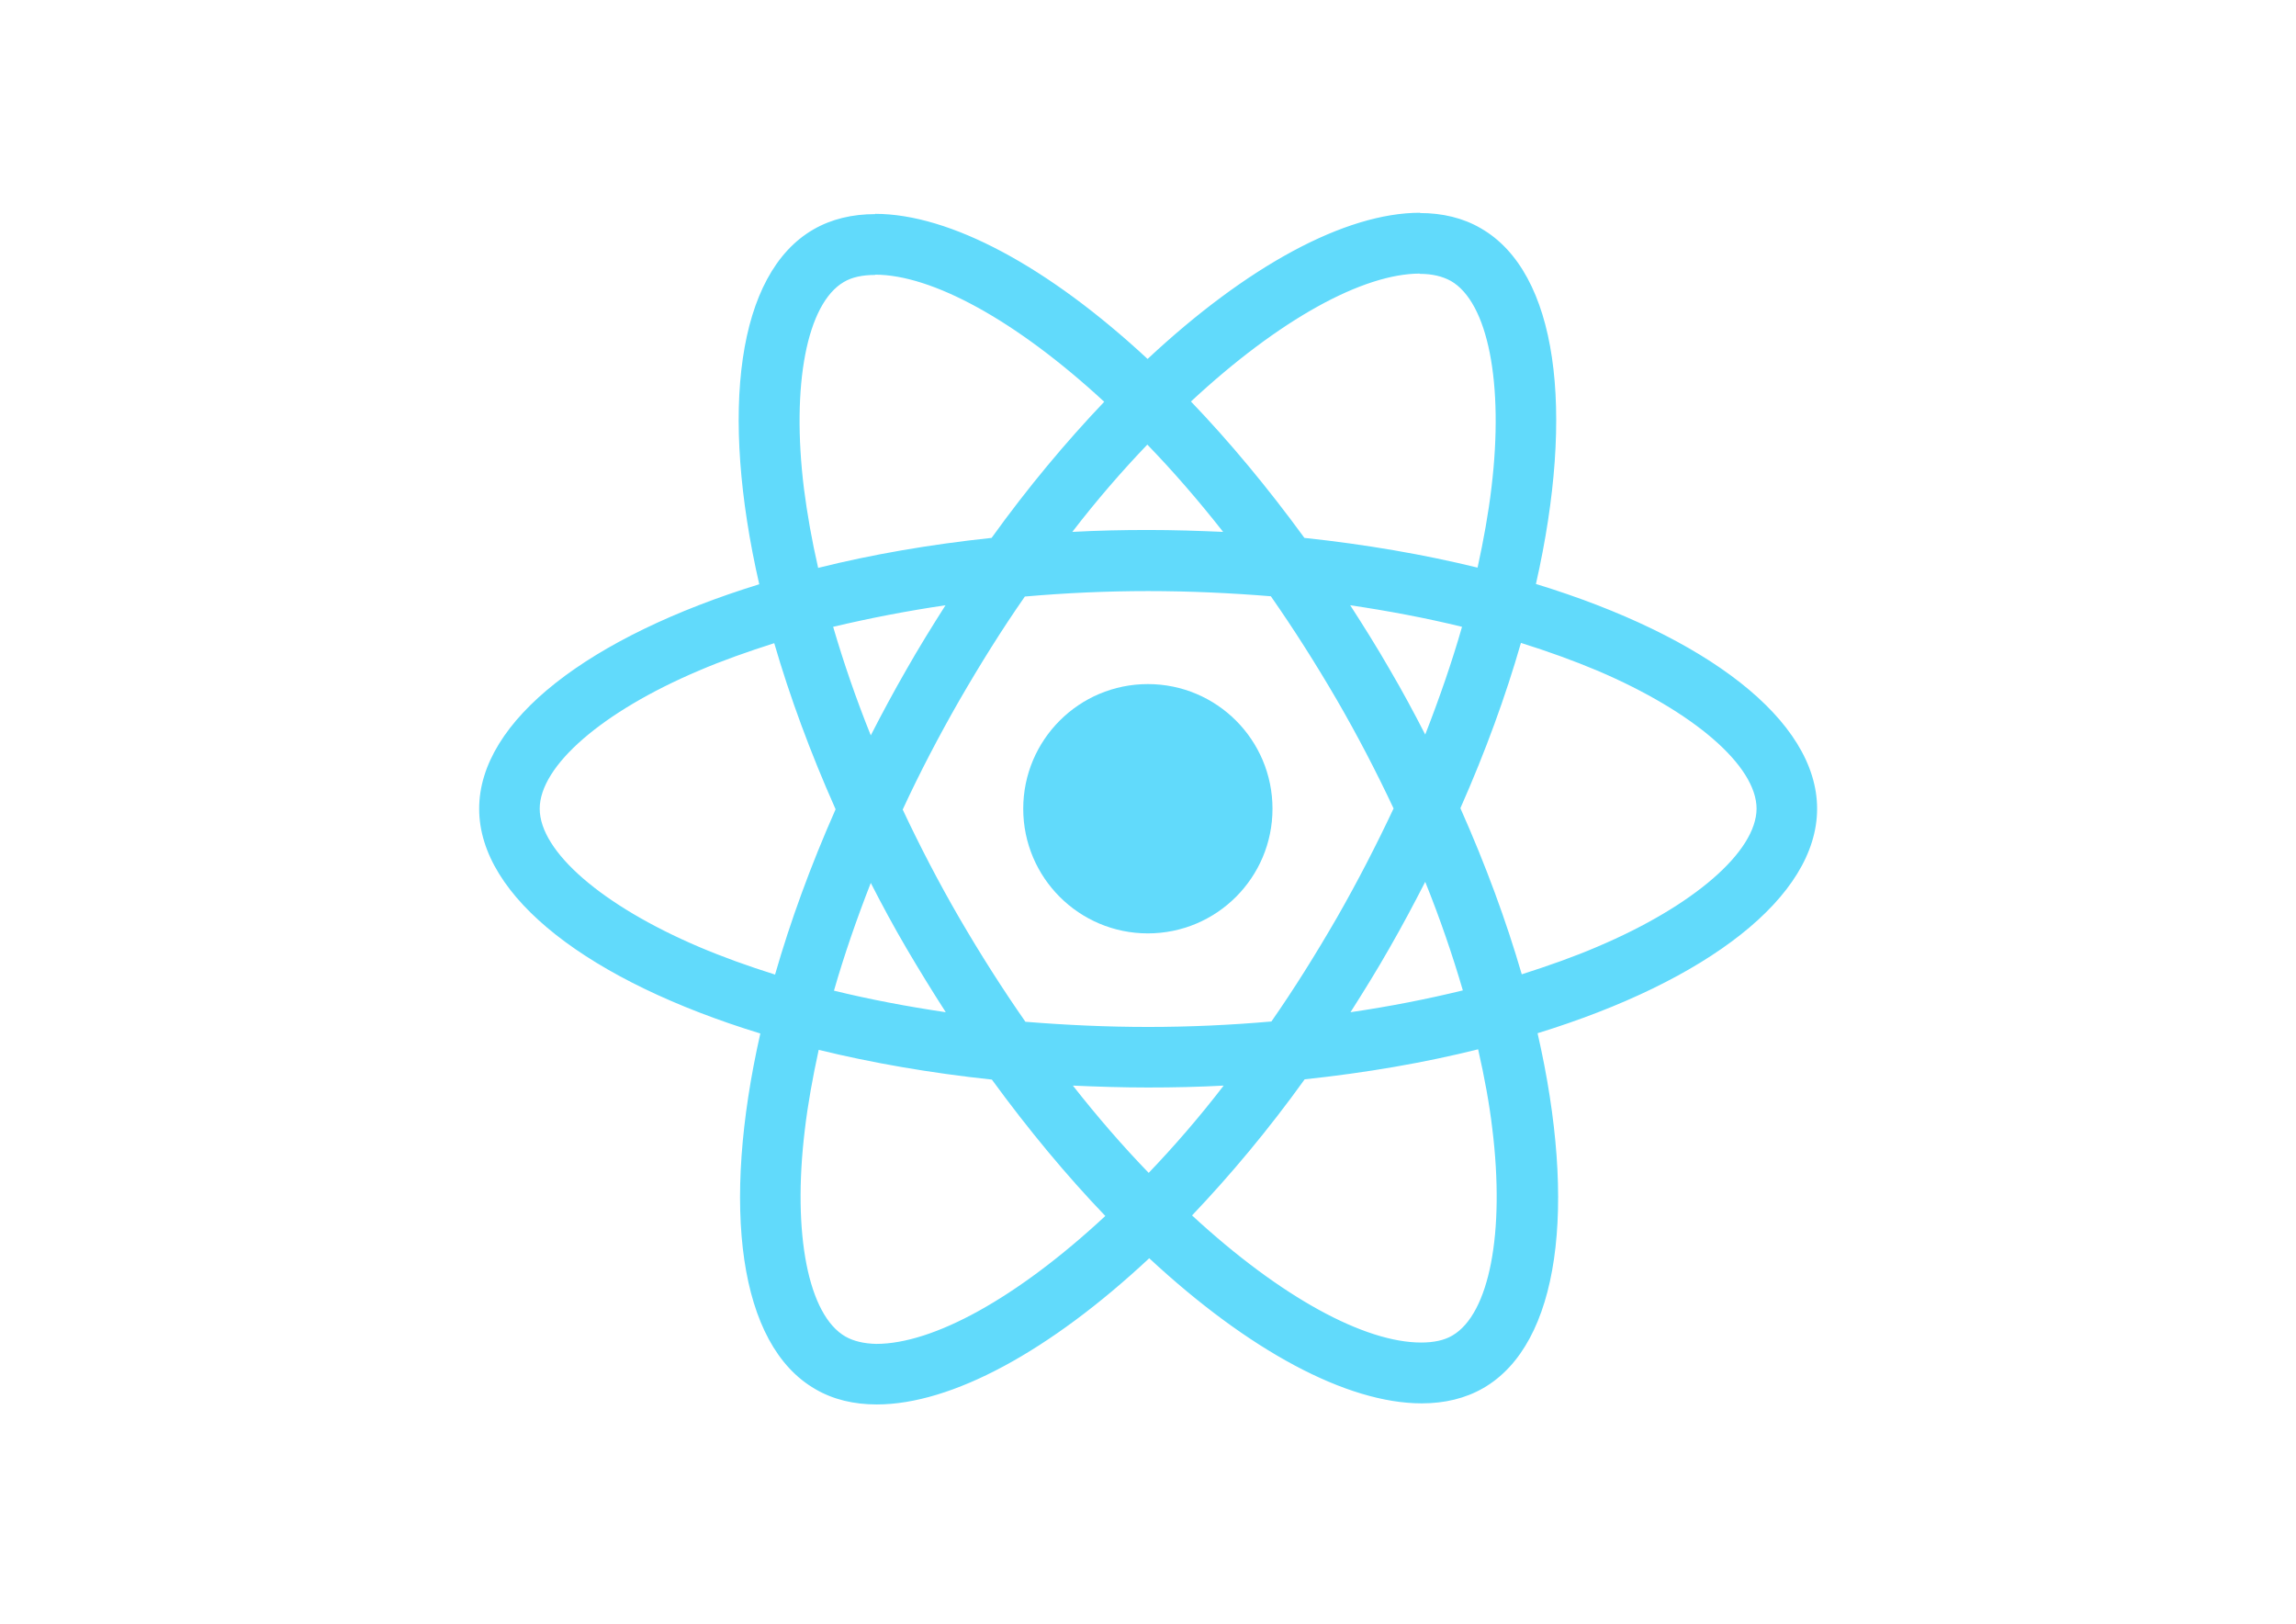
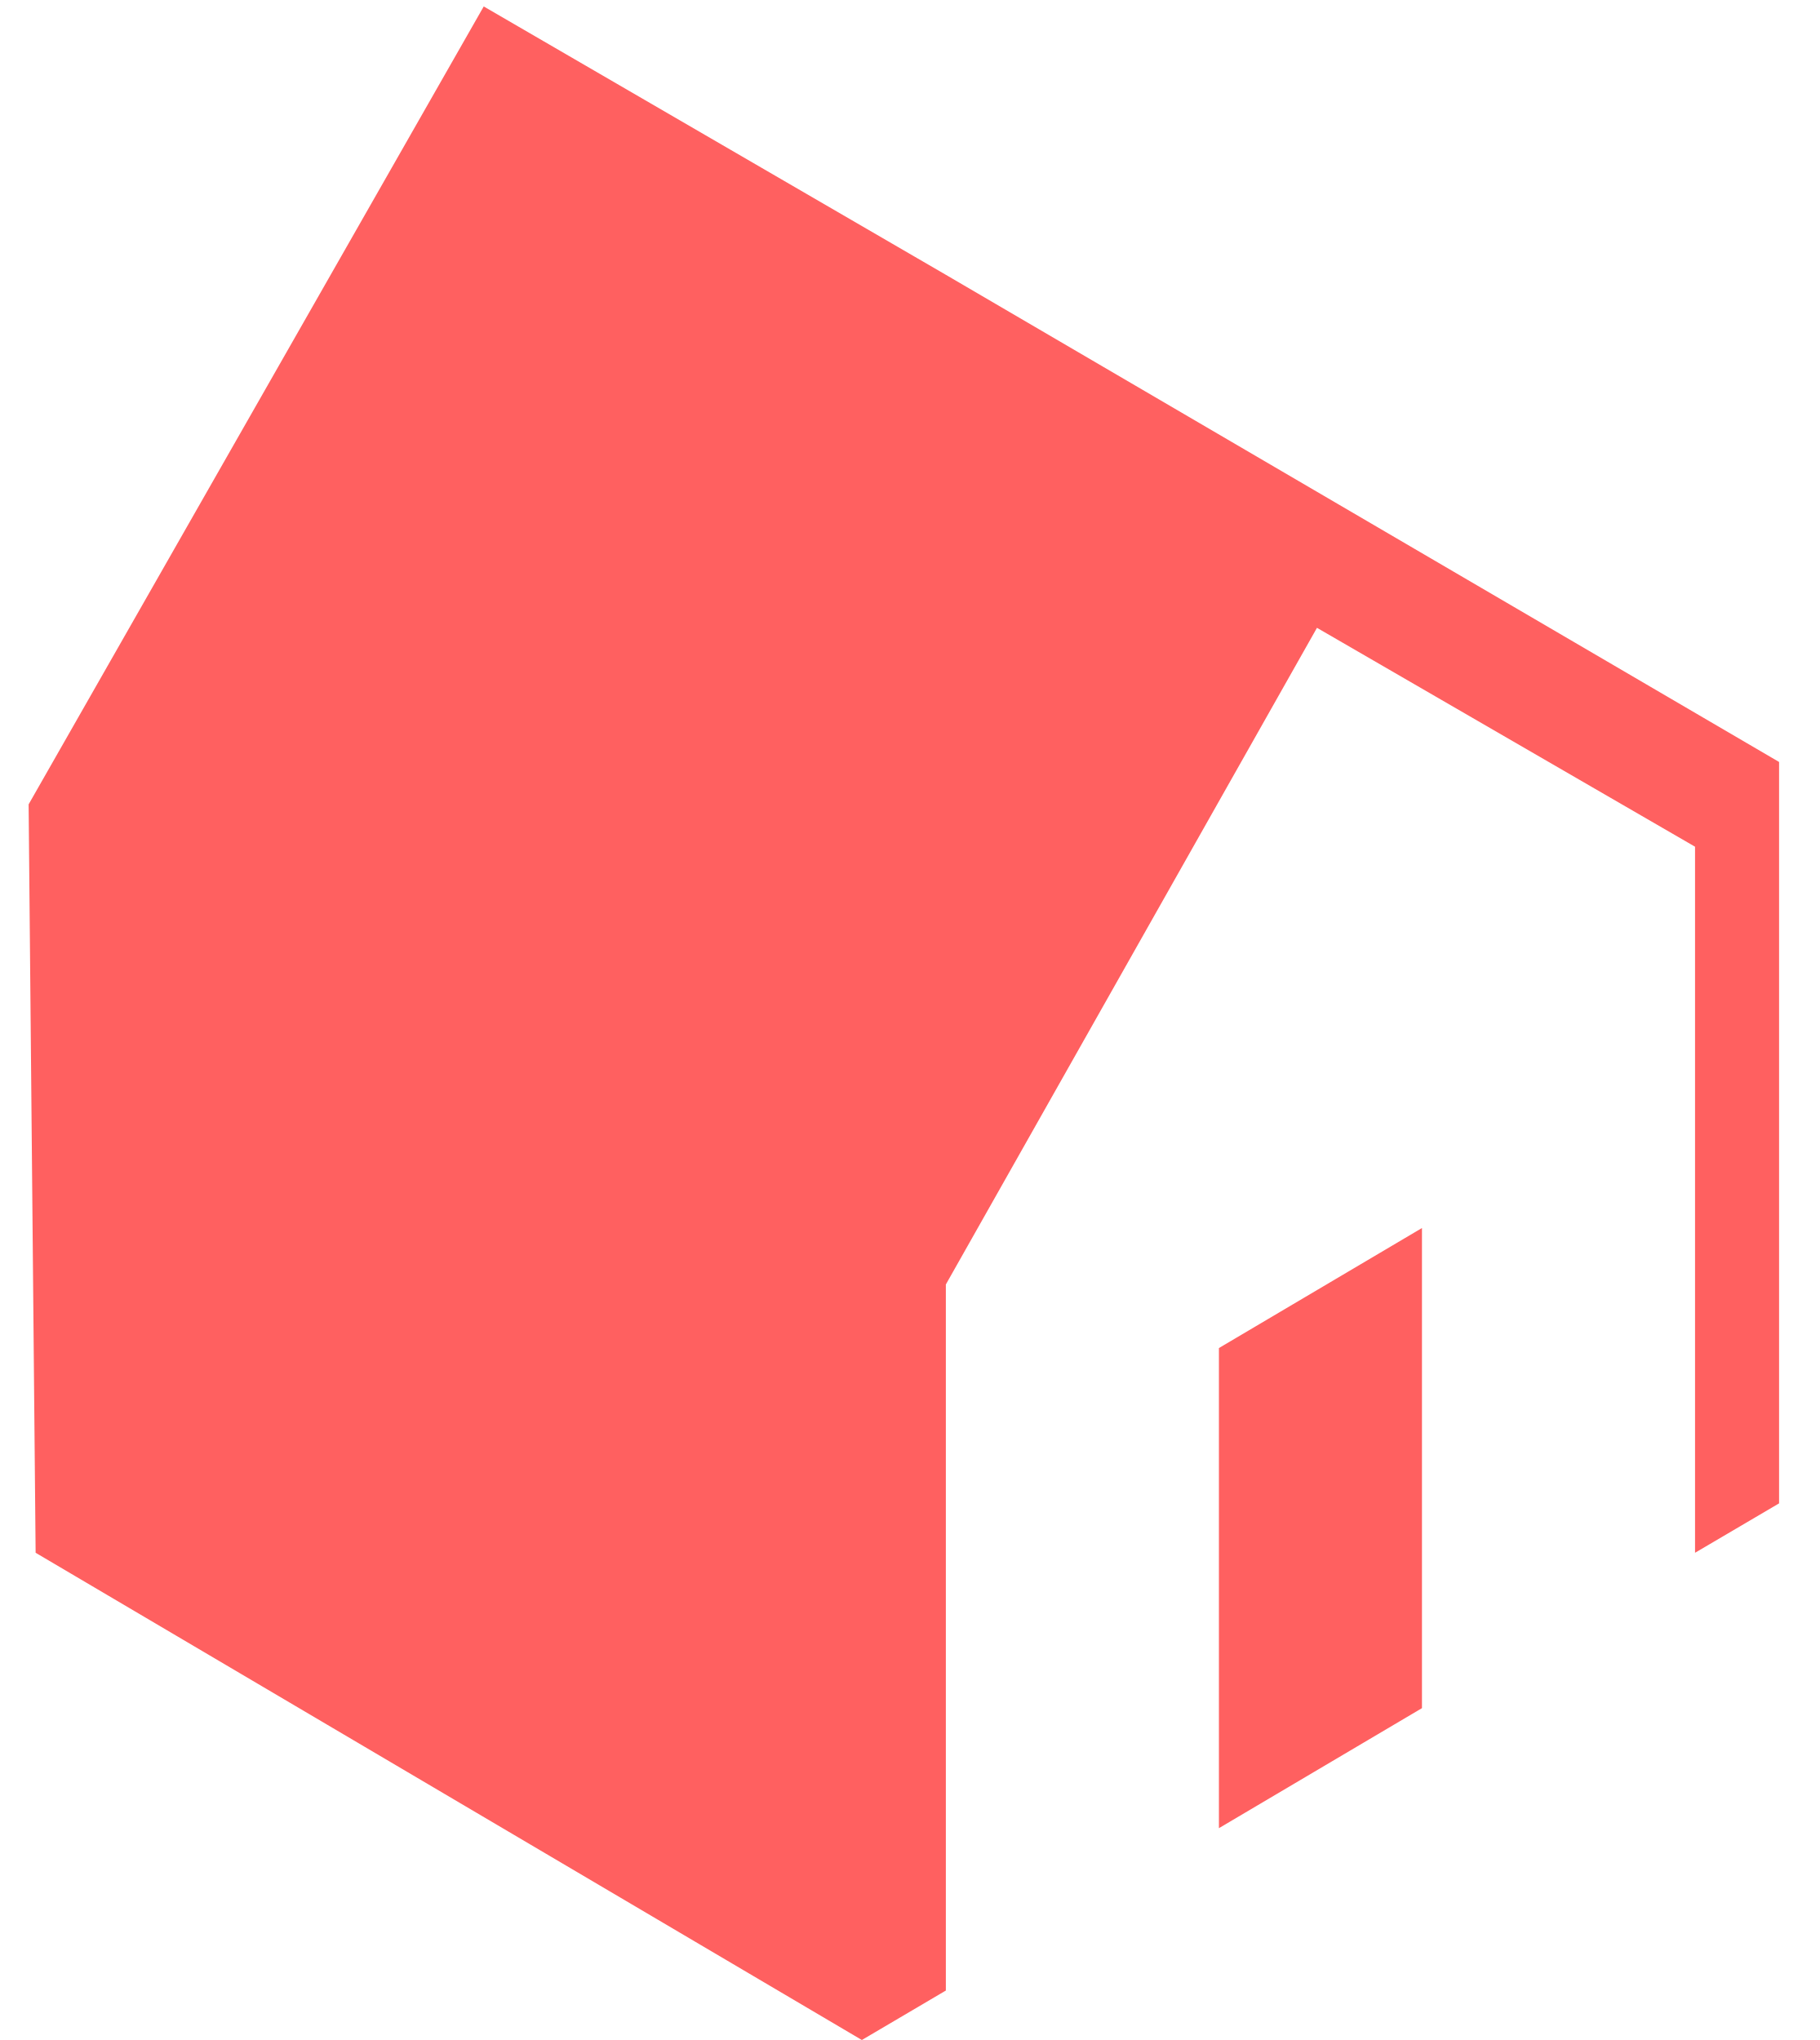
- <svg xmlns="http://www.w3.org/2000/svg" viewBox="0 0 841.9 595.3">
-   <g fill="#61DAFB">
-     <path d="M666.3 296.5c0-32.5-40.7-63.3-103.1-82.4 14.4-63.6 8-114.2-20.2-130.4-6.5-3.8-14.1-5.6-22.4-5.6v22.3c4.6 0 8.3.9 11.4 2.6 13.6 7.8 19.5 37.5 14.9 75.7-1.1 9.4-2.9 19.3-5.1 29.4-19.6-4.8-41-8.5-63.5-10.9-13.5-18.5-27.5-35.3-41.6-50 32.6-30.3 63.2-46.9 84-46.9V78c-27.5 0-63.5 19.6-99.9 53.6-36.4-33.8-72.4-53.2-99.9-53.2v22.3c20.7 0 51.4 16.5 84 46.6-14 14.7-28 31.4-41.3 49.9-22.6 2.4-44 6.1-63.6 11-2.3-10-4-19.7-5.2-29-4.7-38.2 1.1-67.9 14.6-75.8 3-1.8 6.9-2.6 11.5-2.6V78.5c-8.4 0-16 1.8-22.6 5.6-28.1 16.2-34.4 66.7-19.9 130.1-62.2 19.2-102.7 49.9-102.7 82.3 0 32.5 40.7 63.3 103.1 82.4-14.4 63.6-8 114.2 20.2 130.4 6.5 3.8 14.1 5.6 22.5 5.6 27.5 0 63.5-19.6 99.9-53.6 36.4 33.8 72.4 53.2 99.9 53.2 8.4 0 16-1.8 22.6-5.6 28.1-16.2 34.4-66.7 19.9-130.1 62-19.1 102.5-49.9 102.5-82.3zm-130.2-66.7c-3.7 12.9-8.3 26.2-13.5 39.5-4.1-8-8.4-16-13.1-24-4.6-8-9.5-15.8-14.4-23.4 14.2 2.1 27.9 4.7 41 7.9zm-45.8 106.5c-7.8 13.5-15.8 26.3-24.1 38.2-14.9 1.3-30 2-45.2 2-15.1 0-30.2-.7-45-1.9-8.3-11.9-16.4-24.6-24.2-38-7.6-13.1-14.5-26.4-20.8-39.8 6.2-13.4 13.2-26.8 20.7-39.9 7.8-13.5 15.8-26.3 24.1-38.2 14.9-1.3 30-2 45.2-2 15.1 0 30.2.7 45 1.9 8.3 11.9 16.4 24.6 24.2 38 7.6 13.1 14.5 26.4 20.8 39.8-6.3 13.4-13.2 26.8-20.7 39.9zm32.3-13c5.4 13.4 10 26.8 13.8 39.8-13.1 3.2-26.9 5.9-41.2 8 4.9-7.7 9.8-15.6 14.4-23.7 4.6-8 8.9-16.1 13-24.1zM421.2 430c-9.3-9.6-18.6-20.3-27.8-32 9 .4 18.2.7 27.5.7 9.4 0 18.7-.2 27.8-.7-9 11.7-18.3 22.4-27.5 32zm-74.4-58.9c-14.2-2.1-27.9-4.7-41-7.9 3.7-12.9 8.3-26.2 13.5-39.5 4.1 8 8.4 16 13.1 24 4.7 8 9.5 15.8 14.4 23.4zM420.7 163c9.3 9.6 18.6 20.3 27.8 32-9-.4-18.2-.7-27.5-.7-9.4 0-18.7.2-27.8.7 9-11.7 18.3-22.4 27.5-32zm-74 58.9c-4.9 7.7-9.8 15.6-14.4 23.7-4.6 8-8.9 16-13 24-5.4-13.4-10-26.8-13.8-39.8 13.1-3.1 26.9-5.8 41.2-7.9zm-90.5 125.2c-35.4-15.1-58.3-34.9-58.3-50.6 0-15.7 22.9-35.6 58.3-50.6 8.6-3.7 18-7 27.7-10.1 5.7 19.6 13.2 40 22.5 60.9-9.2 20.8-16.6 41.1-22.2 60.6-9.9-3.1-19.3-6.5-28-10.2zM310 490c-13.6-7.8-19.5-37.5-14.9-75.7 1.1-9.4 2.9-19.3 5.1-29.4 19.6 4.8 41 8.5 63.5 10.9 13.5 18.5 27.5 35.3 41.6 50-32.6 30.3-63.2 46.9-84 46.9-4.5-.1-8.3-1-11.3-2.7zm237.2-76.2c4.7 38.2-1.1 67.9-14.6 75.8-3 1.8-6.9 2.6-11.5 2.6-20.7 0-51.4-16.5-84-46.6 14-14.7 28-31.4 41.3-49.9 22.6-2.4 44-6.1 63.6-11 2.3 10.1 4.1 19.8 5.2 29.1zm38.5-66.7c-8.6 3.7-18 7-27.7 10.1-5.7-19.6-13.2-40-22.5-60.9 9.2-20.8 16.6-41.1 22.2-60.6 9.9 3.1 19.3 6.5 28.1 10.2 35.4 15.1 58.3 34.9 58.3 50.6-.1 15.7-23 35.6-58.4 50.6zM320.8 78.4z" />
-     <circle cx="420.9" cy="296.5" r="45.7" />
-     <path d="M520.5 78.1z" />
-   </g>
+ <svg xmlns="http://www.w3.org/2000/svg" width="33" height="37" viewBox="0 0 33 37" fill="none">
+   <path d="M22.104 24.45V33.158L25.786 30.981V22.273L22.104 24.45Z" fill="#FF6060" />
+   <path d="M32.262 13.82L17.152 4.984L8.772 0.117L0.519 14.589L0.646 28.163L15.629 37L17.152 36.103V23.297L23.882 11.387L30.738 15.357V28.163L32.262 27.267V13.82Z" fill="#FF6060" />
</svg>
